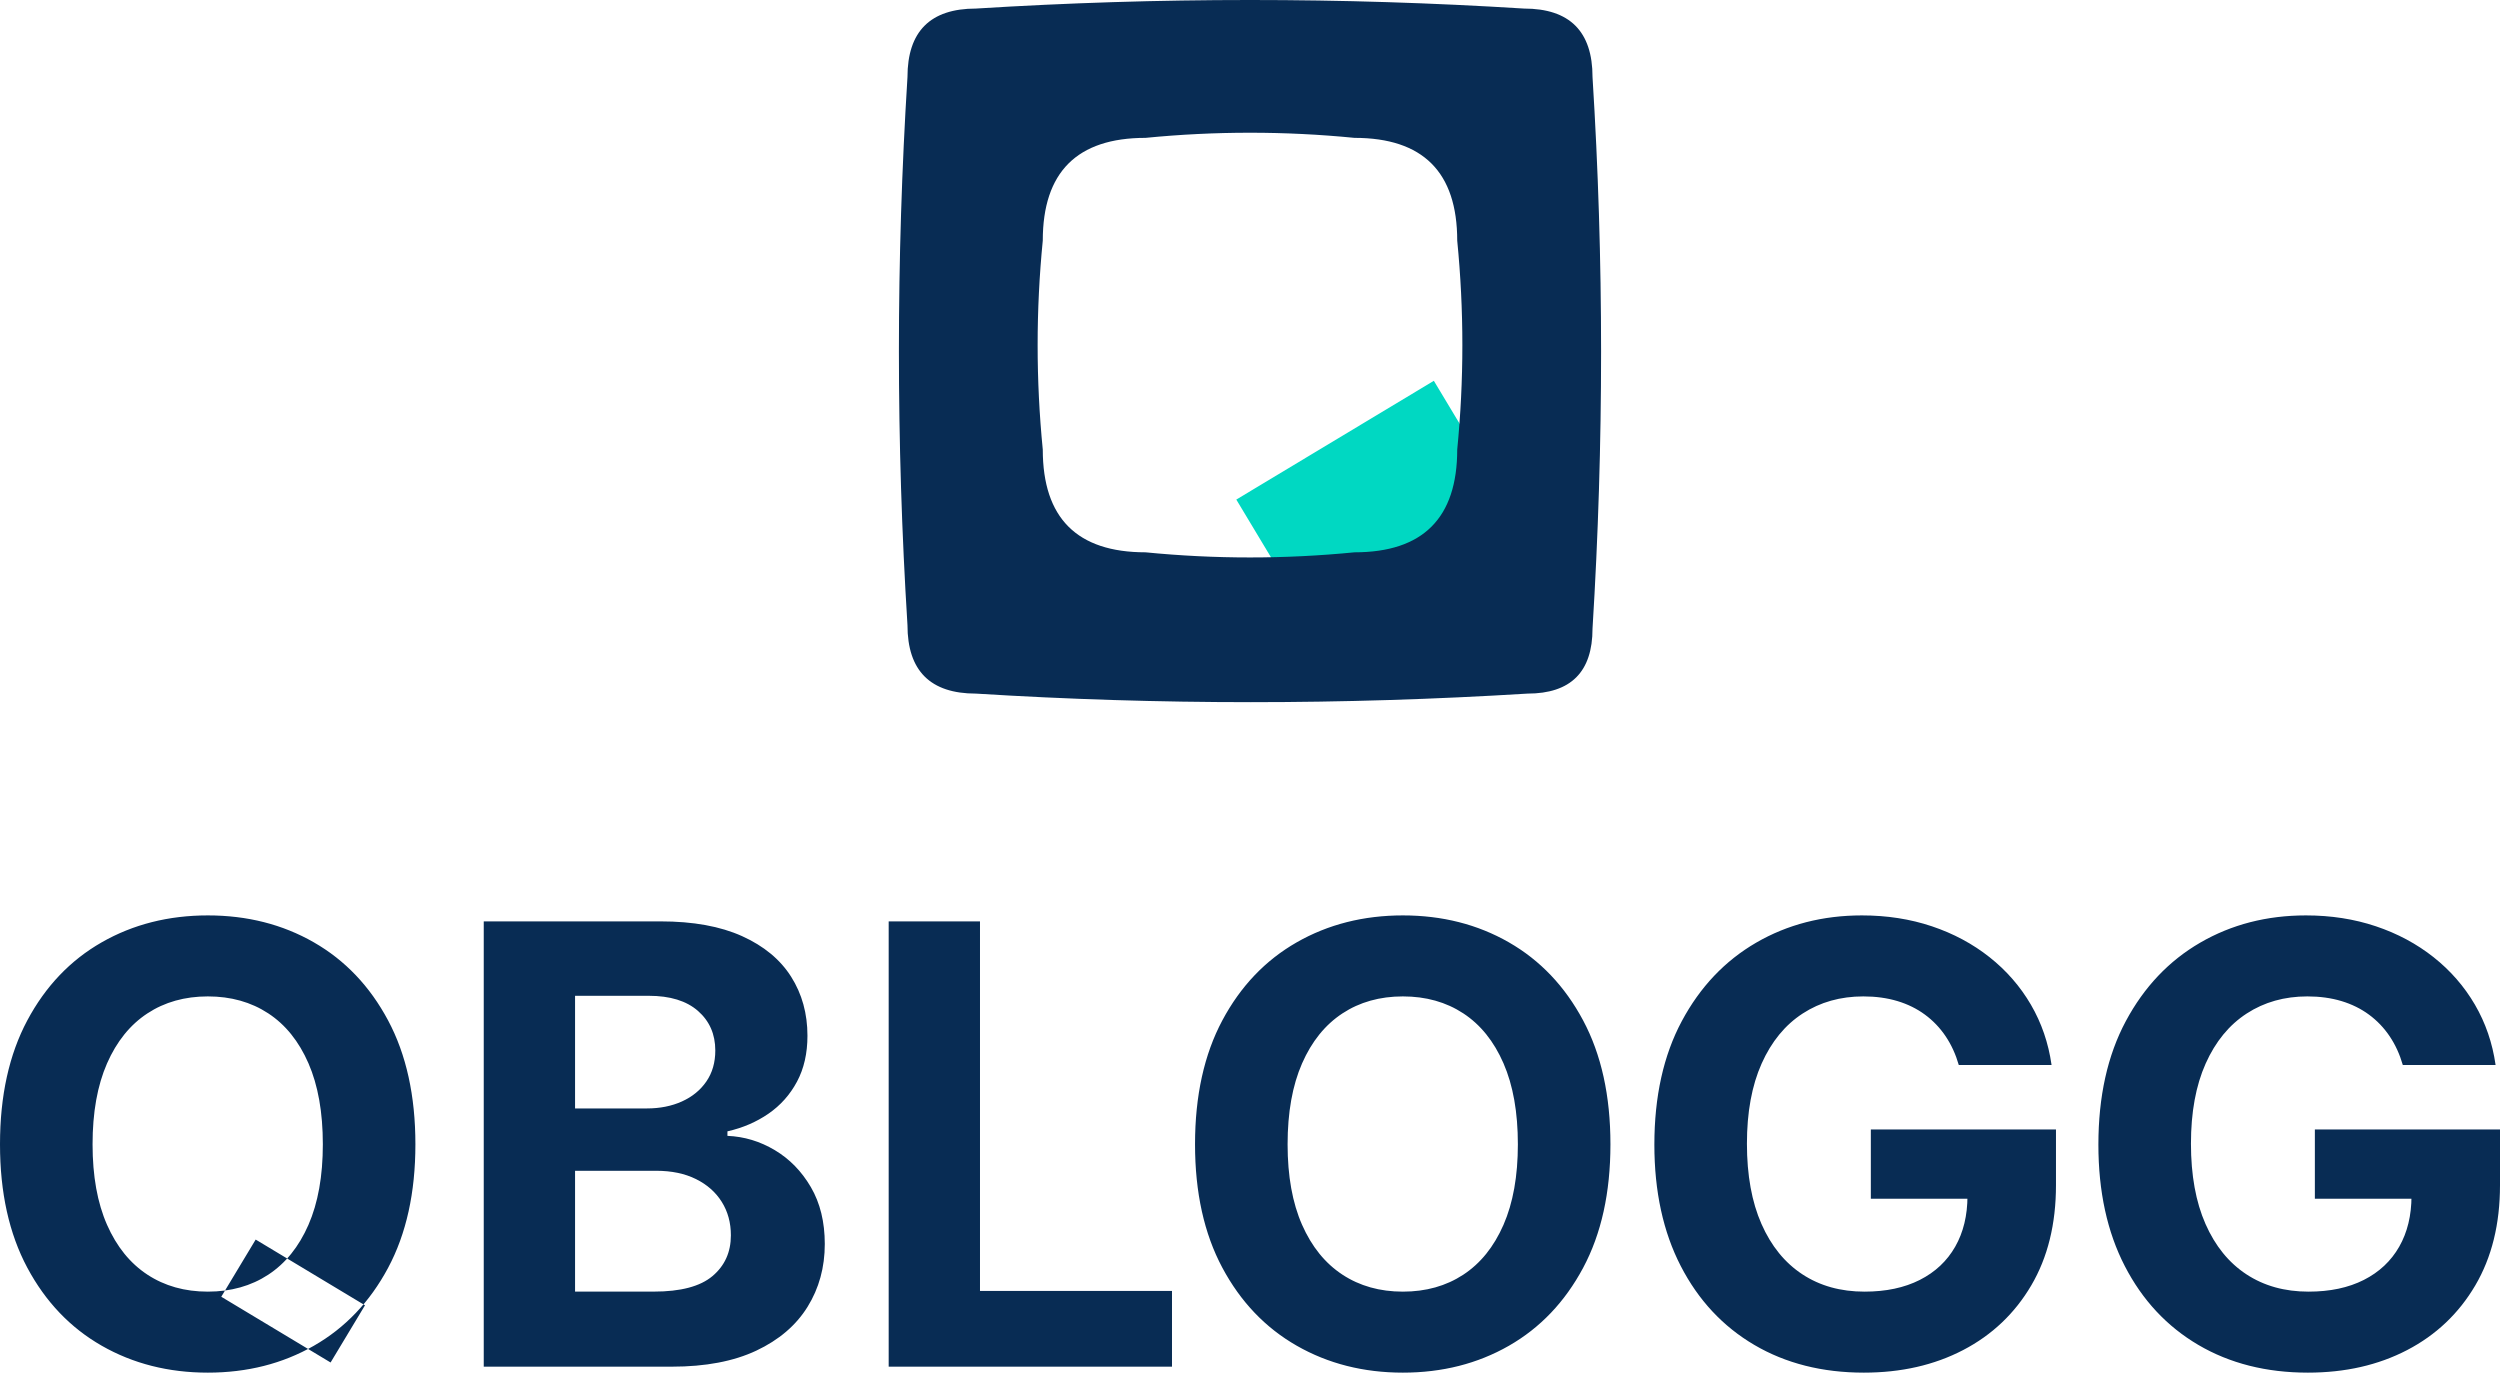
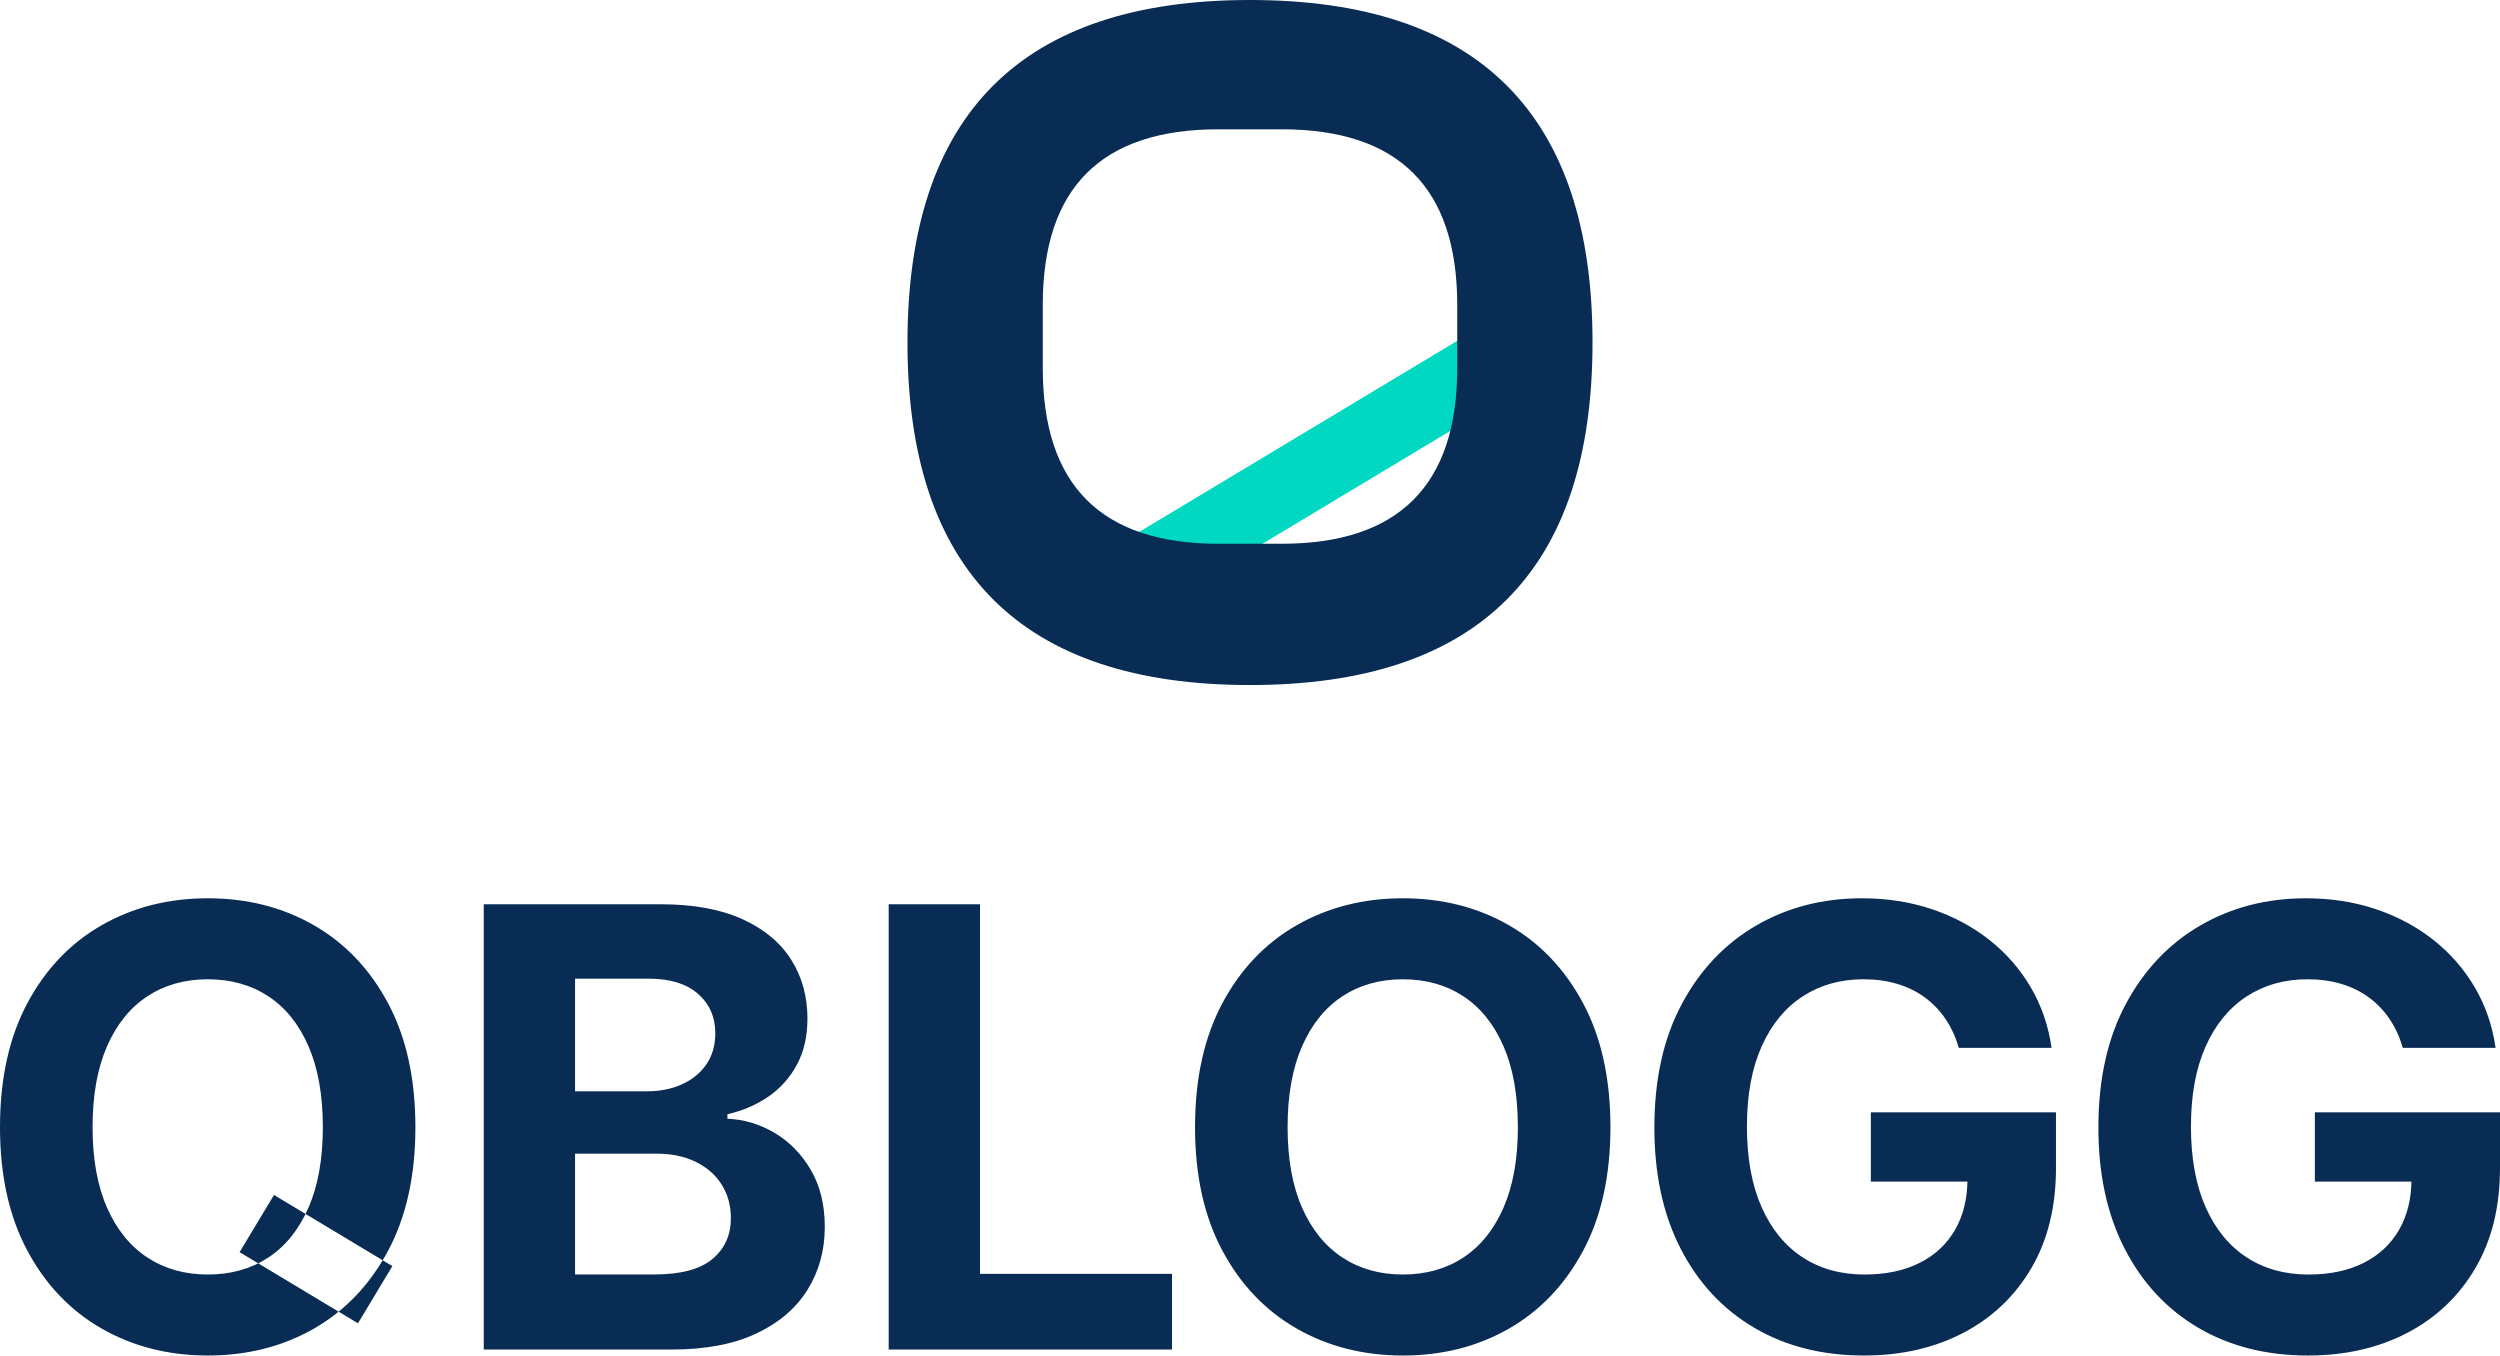
- <svg xmlns="http://www.w3.org/2000/svg" viewBox="-959.76 90 2919.52 1602.98" role="img" aria-label="QBLOGG">
-   <path d="M484 673.4 L569.2 815.2 L799.9 676.5 L714.7 534.7 Z" fill="#00D8C2" />
-   <path fill-rule="evenodd" d="M180 100 Q500 80 820 100 Q900 100 900 180 Q920 500 900 824 Q900 900 824 900 Q500 920 180 900 Q100 900 100 820 Q80 500 100 180 Q100 100 180 100 Z M378 251 Q500 239 622 251 Q742 251 742 371 Q754 493 742 615 Q742 735 622 735 Q500 747 378 735 Q258 735 258 615 Q246 493 258 371 Q258 251 378 251 Z" fill="#082C54" />
-   <g transform="translate(-992.54 1686.00)">
-     <path d="M275.495 6.98Q206.576 6.98 151.575 -24.454Q96.574 -55.888 64.676 -115.552Q32.778 -175.216 32.778 -259.651Q32.778 -344.624 64.676 -404.382Q96.574 -464.14 151.575 -495.56Q206.576 -526.98 275.495 -526.98Q344.414 -526.98 399.241 -495.56Q454.068 -464.14 485.98 -404.382Q517.892 -344.624 517.892 -259.651Q517.892 -175.027 485.98 -115.363Q454.068 -55.699 399.241 -24.36Q344.414 6.98 275.495 6.98ZM275.495 -87.61Q315.881 -87.61 346.048 -107.398Q376.216 -127.186 393.006 -165.635Q409.796 -204.084 409.796 -259.651Q409.796 -315.728 393.006 -354.271Q376.216 -392.814 346.048 -412.602Q315.881 -432.39 275.495 -432.39Q235.137 -432.39 204.89 -412.522Q174.642 -392.653 157.758 -354.11Q140.873 -315.567 140.873 -259.651Q140.873 -204.084 157.758 -165.715Q174.642 -127.347 204.89 -107.478Q235.137 -87.61 275.495 -87.61Z M331.37 -148.42 L291.18 -81.64 L418.84 -4.87 L459.02 -71.65 Z M597.701 0.0V-520.0H804.206Q861.287 -520.0 899.442 -502.742Q937.598 -485.484 956.663 -455.38Q975.729 -425.276 975.729 -386.482Q975.729 -355.617 963.486 -332.768Q951.243 -309.92 930.178 -295.405Q909.113 -280.891 882.283 -274.797V-269.534Q911.612 -268.327 937.563 -252.877Q963.514 -237.427 979.742 -209.63Q995.97 -181.832 995.97 -143.262Q995.97 -102.29 975.83 -69.844Q955.69 -37.398 915.981 -18.699Q876.273 0.0 817.488 0.0ZM704.337 -87.652H796.333Q843.301 -87.652 864.806 -105.758Q886.311 -123.864 886.311 -153.382Q886.311 -175.411 875.688 -192.403Q865.065 -209.396 845.521 -219.077Q825.977 -228.758 799.069 -228.758H704.337ZM704.337 -301.558H788.278Q811.11 -301.558 829.177 -309.724Q847.245 -317.891 857.68 -333.058Q868.115 -348.226 868.115 -369.256Q868.115 -397.644 847.95 -415.373Q827.785 -433.102 790.372 -433.102H704.337Z M1070.586 0.0V-520.0H1177.223V-88.406H1401.445V0.0Z M1671.064 6.98Q1602.144 6.98 1547.143 -24.454Q1492.142 -55.888 1460.244 -115.552Q1428.346 -175.216 1428.346 -259.651Q1428.346 -344.624 1460.244 -404.382Q1492.142 -464.14 1547.143 -495.56Q1602.144 -526.98 1671.064 -526.98Q1739.983 -526.98 1794.809 -495.56Q1849.636 -464.14 1881.548 -404.382Q1913.46 -344.624 1913.46 -259.651Q1913.46 -175.027 1881.548 -115.363Q1849.636 -55.699 1794.809 -24.36Q1739.983 6.98 1671.064 6.98ZM1671.064 -87.61Q1711.449 -87.61 1741.617 -107.398Q1771.784 -127.186 1788.574 -165.635Q1805.364 -204.084 1805.364 -259.651Q1805.364 -315.728 1788.574 -354.271Q1771.784 -392.814 1741.617 -412.602Q1711.449 -432.39 1671.064 -432.39Q1630.706 -432.39 1600.458 -412.522Q1570.211 -392.653 1553.326 -354.11Q1536.442 -315.567 1536.442 -259.651Q1536.442 -204.084 1553.326 -165.715Q1570.211 -127.347 1600.458 -107.478Q1630.706 -87.61 1671.064 -87.61Z M2209.414 6.98Q2136.572 6.98 2081.49 -25.382Q2026.409 -57.744 1995.586 -117.503Q1964.763 -177.261 1964.763 -259.274Q1964.763 -343.682 1996.811 -403.534Q2028.859 -463.386 2083.713 -495.183Q2138.568 -526.98 2207.11 -526.98Q2250.93 -526.98 2288.774 -514.294Q2326.619 -501.608 2356.207 -478.17Q2385.794 -454.731 2404.465 -422.743Q2423.137 -390.754 2428.609 -352.309H2320.255Q2314.867 -371.029 2304.903 -385.834Q2294.939 -400.638 2280.762 -411.084Q2266.586 -421.529 2248.547 -426.96Q2230.507 -432.39 2208.778 -432.39Q2168.714 -432.39 2137.967 -412.414Q2107.22 -392.437 2090.039 -353.988Q2072.858 -315.539 2072.858 -260.405Q2072.858 -205.215 2089.837 -166.657Q2106.816 -128.1 2137.601 -107.855Q2168.386 -87.61 2210.167 -87.61Q2247.733 -87.61 2274.735 -101.287Q2301.737 -114.964 2316.074 -140.106Q2330.411 -165.248 2330.411 -199.387L2352.753 -196.114H2217.559V-277.037H2433.767V-212.048Q2433.767 -143.904 2404.877 -94.839Q2375.988 -45.774 2325.363 -19.397Q2274.738 6.98 2209.414 6.98Z M2727.948 6.98Q2655.106 6.98 2600.025 -25.382Q2544.943 -57.744 2514.12 -117.503Q2483.297 -177.261 2483.297 -259.274Q2483.297 -343.682 2515.345 -403.534Q2547.393 -463.386 2602.248 -495.183Q2657.102 -526.98 2725.644 -526.98Q2769.464 -526.98 2807.309 -514.294Q2845.153 -501.608 2874.741 -478.17Q2904.329 -454.731 2923 -422.743Q2941.671 -390.754 2947.143 -352.309H2838.789Q2833.401 -371.029 2823.437 -385.834Q2813.473 -400.638 2799.297 -411.084Q2785.12 -421.529 2767.081 -426.96Q2749.041 -432.39 2727.313 -432.39Q2687.248 -432.39 2656.501 -412.414Q2625.755 -392.437 2608.574 -353.988Q2591.392 -315.539 2591.392 -260.405Q2591.392 -205.215 2608.371 -166.657Q2625.35 -128.1 2656.135 -107.855Q2686.92 -87.61 2728.702 -87.61Q2766.268 -87.61 2793.269 -101.287Q2820.271 -114.964 2834.608 -140.106Q2848.945 -165.248 2848.945 -199.387L2871.287 -196.114H2736.094V-277.037H2952.301V-212.048Q2952.301 -143.904 2923.412 -94.839Q2894.522 -45.774 2843.897 -19.397Q2793.272 6.98 2727.948 6.98Z" fill="#082C54" />
+ <svg xmlns="http://www.w3.org/2000/svg" viewBox="-959.76 100 2919.52 1582.98" role="img" aria-label="QBLOGG">
+   <path d="M368.6 722.4 L412.9 796.1 L808.5 558.4 L764.2 484.7 Z" fill="#00D8C2" />
+   <path fill-rule="evenodd" d="M500 100 Q900 100 900 500 Q900 900 500 900 Q100 900 100 500 Q100 100 500 100 Z M463 251 L537 251 Q742 251 742 456 L742 530 Q742 735 537 735 L463 735 Q258 735 258 530 L258 456 Q258 251 463 251 Z" fill="#082C54" />
+   <g transform="translate(-992.54 1676.00)">
+     <path d="M275.495 6.98Q206.576 6.98 151.575 -24.454Q96.574 -55.888 64.676 -115.552Q32.778 -175.216 32.778 -259.651Q32.778 -344.624 64.676 -404.382Q96.574 -464.14 151.575 -495.56Q206.576 -526.98 275.495 -526.98Q344.414 -526.98 399.241 -495.56Q454.068 -464.14 485.98 -404.382Q517.892 -344.624 517.892 -259.651Q517.892 -175.027 485.98 -115.363Q454.068 -55.699 399.241 -24.36Q344.414 6.98 275.495 6.98ZM275.495 -87.61Q315.881 -87.61 346.048 -107.398Q376.216 -127.186 393.006 -165.635Q409.796 -204.084 409.796 -259.651Q409.796 -315.728 393.006 -354.271Q376.216 -392.814 346.048 -412.602Q315.881 -432.39 275.495 -432.39Q235.137 -432.39 204.89 -412.522Q174.642 -392.653 157.758 -354.11Q140.873 -315.567 140.873 -259.651Q140.873 -204.084 157.758 -165.715Q174.642 -127.347 204.89 -107.478Q235.137 -87.61 275.495 -87.61Z M352.76 -180.51 L312.58 -113.73 L450.82 -30.66 L491.01 -97.44 Z M597.701 0.0V-520.0H804.206Q861.287 -520.0 899.442 -502.742Q937.598 -485.484 956.663 -455.38Q975.729 -425.276 975.729 -386.482Q975.729 -355.617 963.486 -332.768Q951.243 -309.92 930.178 -295.405Q909.113 -280.891 882.283 -274.797V-269.534Q911.612 -268.327 937.563 -252.877Q963.514 -237.427 979.742 -209.63Q995.97 -181.832 995.97 -143.262Q995.97 -102.29 975.83 -69.844Q955.69 -37.398 915.981 -18.699Q876.273 0.0 817.488 0.0ZM704.337 -87.652H796.333Q843.301 -87.652 864.806 -105.758Q886.311 -123.864 886.311 -153.382Q886.311 -175.411 875.688 -192.403Q865.065 -209.396 845.521 -219.077Q825.977 -228.758 799.069 -228.758H704.337ZM704.337 -301.558H788.278Q811.11 -301.558 829.177 -309.724Q847.245 -317.891 857.68 -333.058Q868.115 -348.226 868.115 -369.256Q868.115 -397.644 847.95 -415.373Q827.785 -433.102 790.372 -433.102H704.337Z M1070.586 0.0V-520.0H1177.223V-88.406H1401.445V0.0Z M1671.064 6.98Q1602.144 6.98 1547.143 -24.454Q1492.142 -55.888 1460.244 -115.552Q1428.346 -175.216 1428.346 -259.651Q1428.346 -344.624 1460.244 -404.382Q1492.142 -464.14 1547.143 -495.56Q1602.144 -526.98 1671.064 -526.98Q1739.983 -526.98 1794.809 -495.56Q1849.636 -464.14 1881.548 -404.382Q1913.46 -344.624 1913.46 -259.651Q1913.46 -175.027 1881.548 -115.363Q1849.636 -55.699 1794.809 -24.36Q1739.983 6.98 1671.064 6.98ZM1671.064 -87.61Q1711.449 -87.61 1741.617 -107.398Q1771.784 -127.186 1788.574 -165.635Q1805.364 -204.084 1805.364 -259.651Q1805.364 -315.728 1788.574 -354.271Q1771.784 -392.814 1741.617 -412.602Q1711.449 -432.39 1671.064 -432.39Q1630.706 -432.39 1600.458 -412.522Q1570.211 -392.653 1553.326 -354.11Q1536.442 -315.567 1536.442 -259.651Q1536.442 -204.084 1553.326 -165.715Q1570.211 -127.347 1600.458 -107.478Q1630.706 -87.61 1671.064 -87.61Z M2209.414 6.98Q2136.572 6.98 2081.49 -25.382Q2026.409 -57.744 1995.586 -117.503Q1964.763 -177.261 1964.763 -259.274Q1964.763 -343.682 1996.811 -403.534Q2028.859 -463.386 2083.713 -495.183Q2138.568 -526.98 2207.11 -526.98Q2250.93 -526.98 2288.774 -514.294Q2326.619 -501.608 2356.207 -478.17Q2385.794 -454.731 2404.465 -422.743Q2423.137 -390.754 2428.609 -352.309H2320.255Q2314.867 -371.029 2304.903 -385.834Q2294.939 -400.638 2280.762 -411.084Q2266.586 -421.529 2248.547 -426.96Q2230.507 -432.39 2208.778 -432.39Q2168.714 -432.39 2137.967 -412.414Q2107.22 -392.437 2090.039 -353.988Q2072.858 -315.539 2072.858 -260.405Q2072.858 -205.215 2089.837 -166.657Q2106.816 -128.1 2137.601 -107.855Q2168.386 -87.61 2210.167 -87.61Q2247.733 -87.61 2274.735 -101.287Q2301.737 -114.964 2316.074 -140.106Q2330.411 -165.248 2330.411 -199.387L2352.753 -196.114H2217.559V-277.037H2433.767V-212.048Q2433.767 -143.904 2404.877 -94.839Q2375.988 -45.774 2325.363 -19.397Q2274.738 6.98 2209.414 6.98Z M2727.948 6.98Q2655.106 6.98 2600.025 -25.382Q2544.943 -57.744 2514.12 -117.503Q2483.297 -177.261 2483.297 -259.274Q2483.297 -343.682 2515.345 -403.534Q2547.393 -463.386 2602.248 -495.183Q2657.102 -526.98 2725.644 -526.98Q2769.464 -526.98 2807.309 -514.294Q2845.153 -501.608 2874.741 -478.17Q2904.329 -454.731 2923 -422.743Q2941.671 -390.754 2947.143 -352.309H2838.789Q2833.401 -371.029 2823.437 -385.834Q2813.473 -400.638 2799.297 -411.084Q2785.12 -421.529 2767.081 -426.96Q2749.041 -432.39 2727.313 -432.39Q2687.248 -432.39 2656.501 -412.414Q2625.755 -392.437 2608.574 -353.988Q2591.392 -315.539 2591.392 -260.405Q2591.392 -205.215 2608.371 -166.657Q2625.35 -128.1 2656.135 -107.855Q2686.92 -87.61 2728.702 -87.61Q2766.268 -87.61 2793.269 -101.287Q2820.271 -114.964 2834.608 -140.106Q2848.945 -165.248 2848.945 -199.387L2871.287 -196.114H2736.094V-277.037H2952.301V-212.048Q2952.301 -143.904 2923.412 -94.839Q2894.522 -45.774 2843.897 -19.397Q2793.272 6.98 2727.948 6.98Z" fill="#082C54" />
  </g>
</svg>
